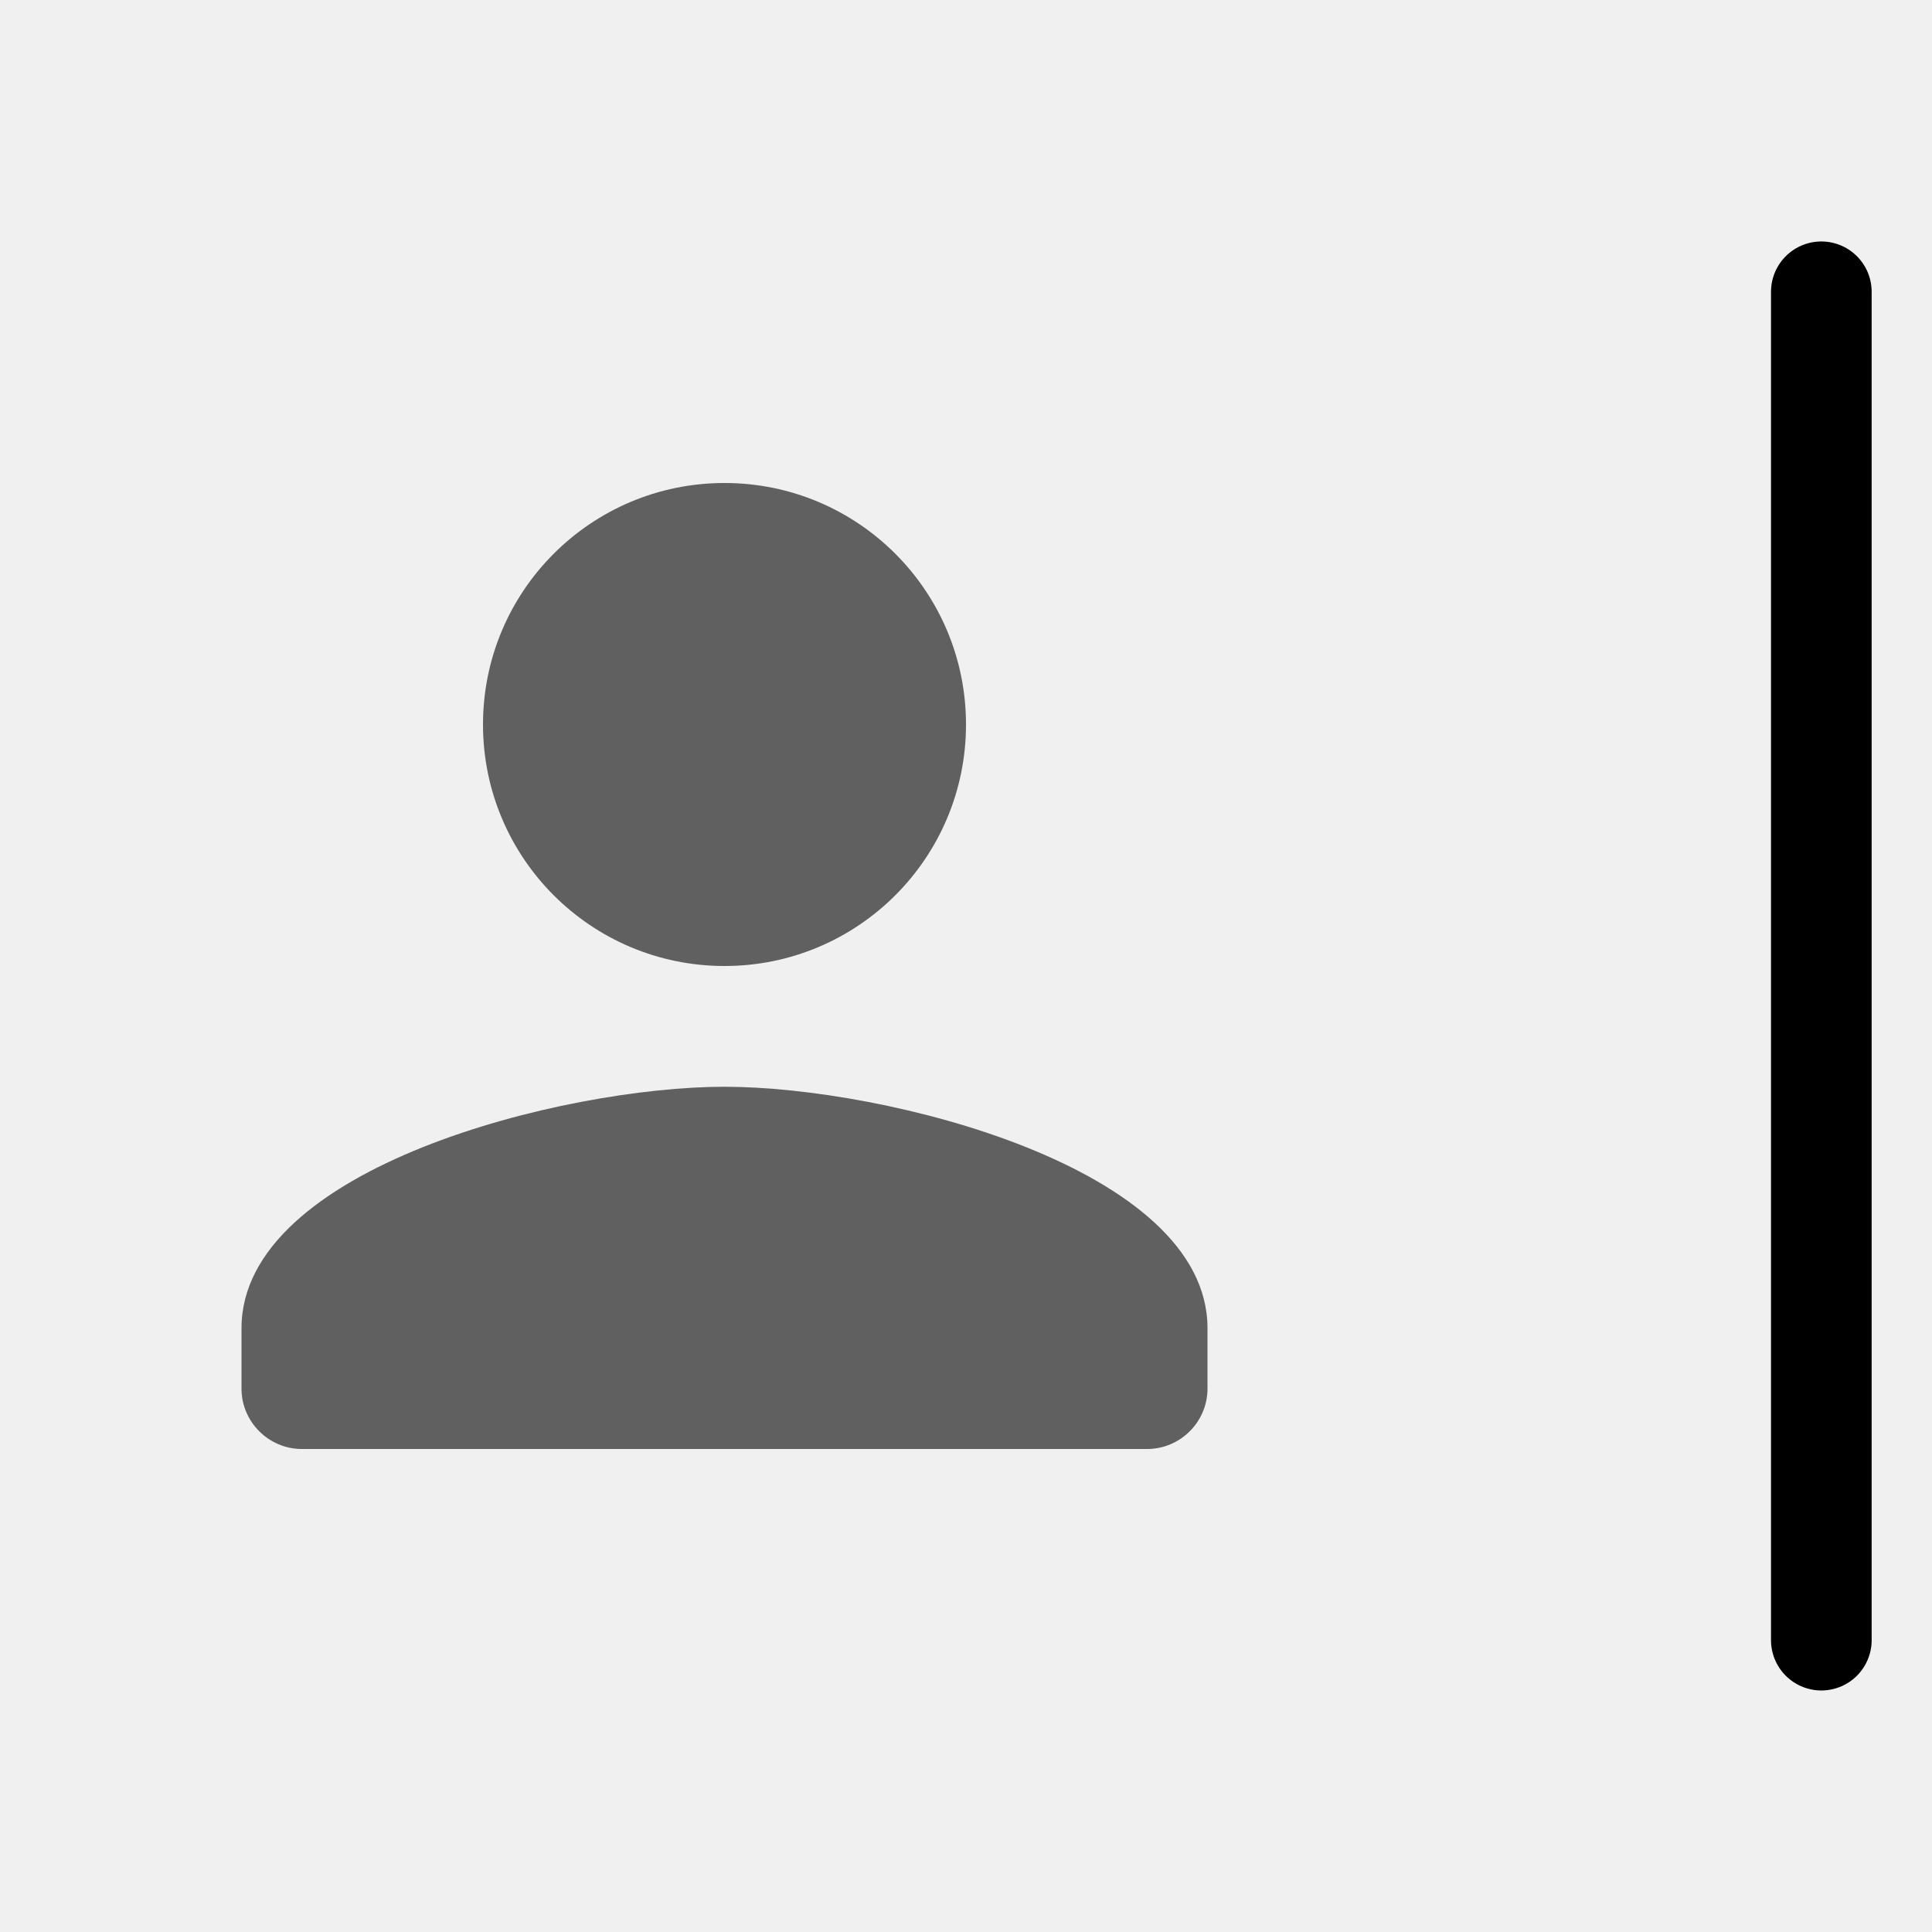
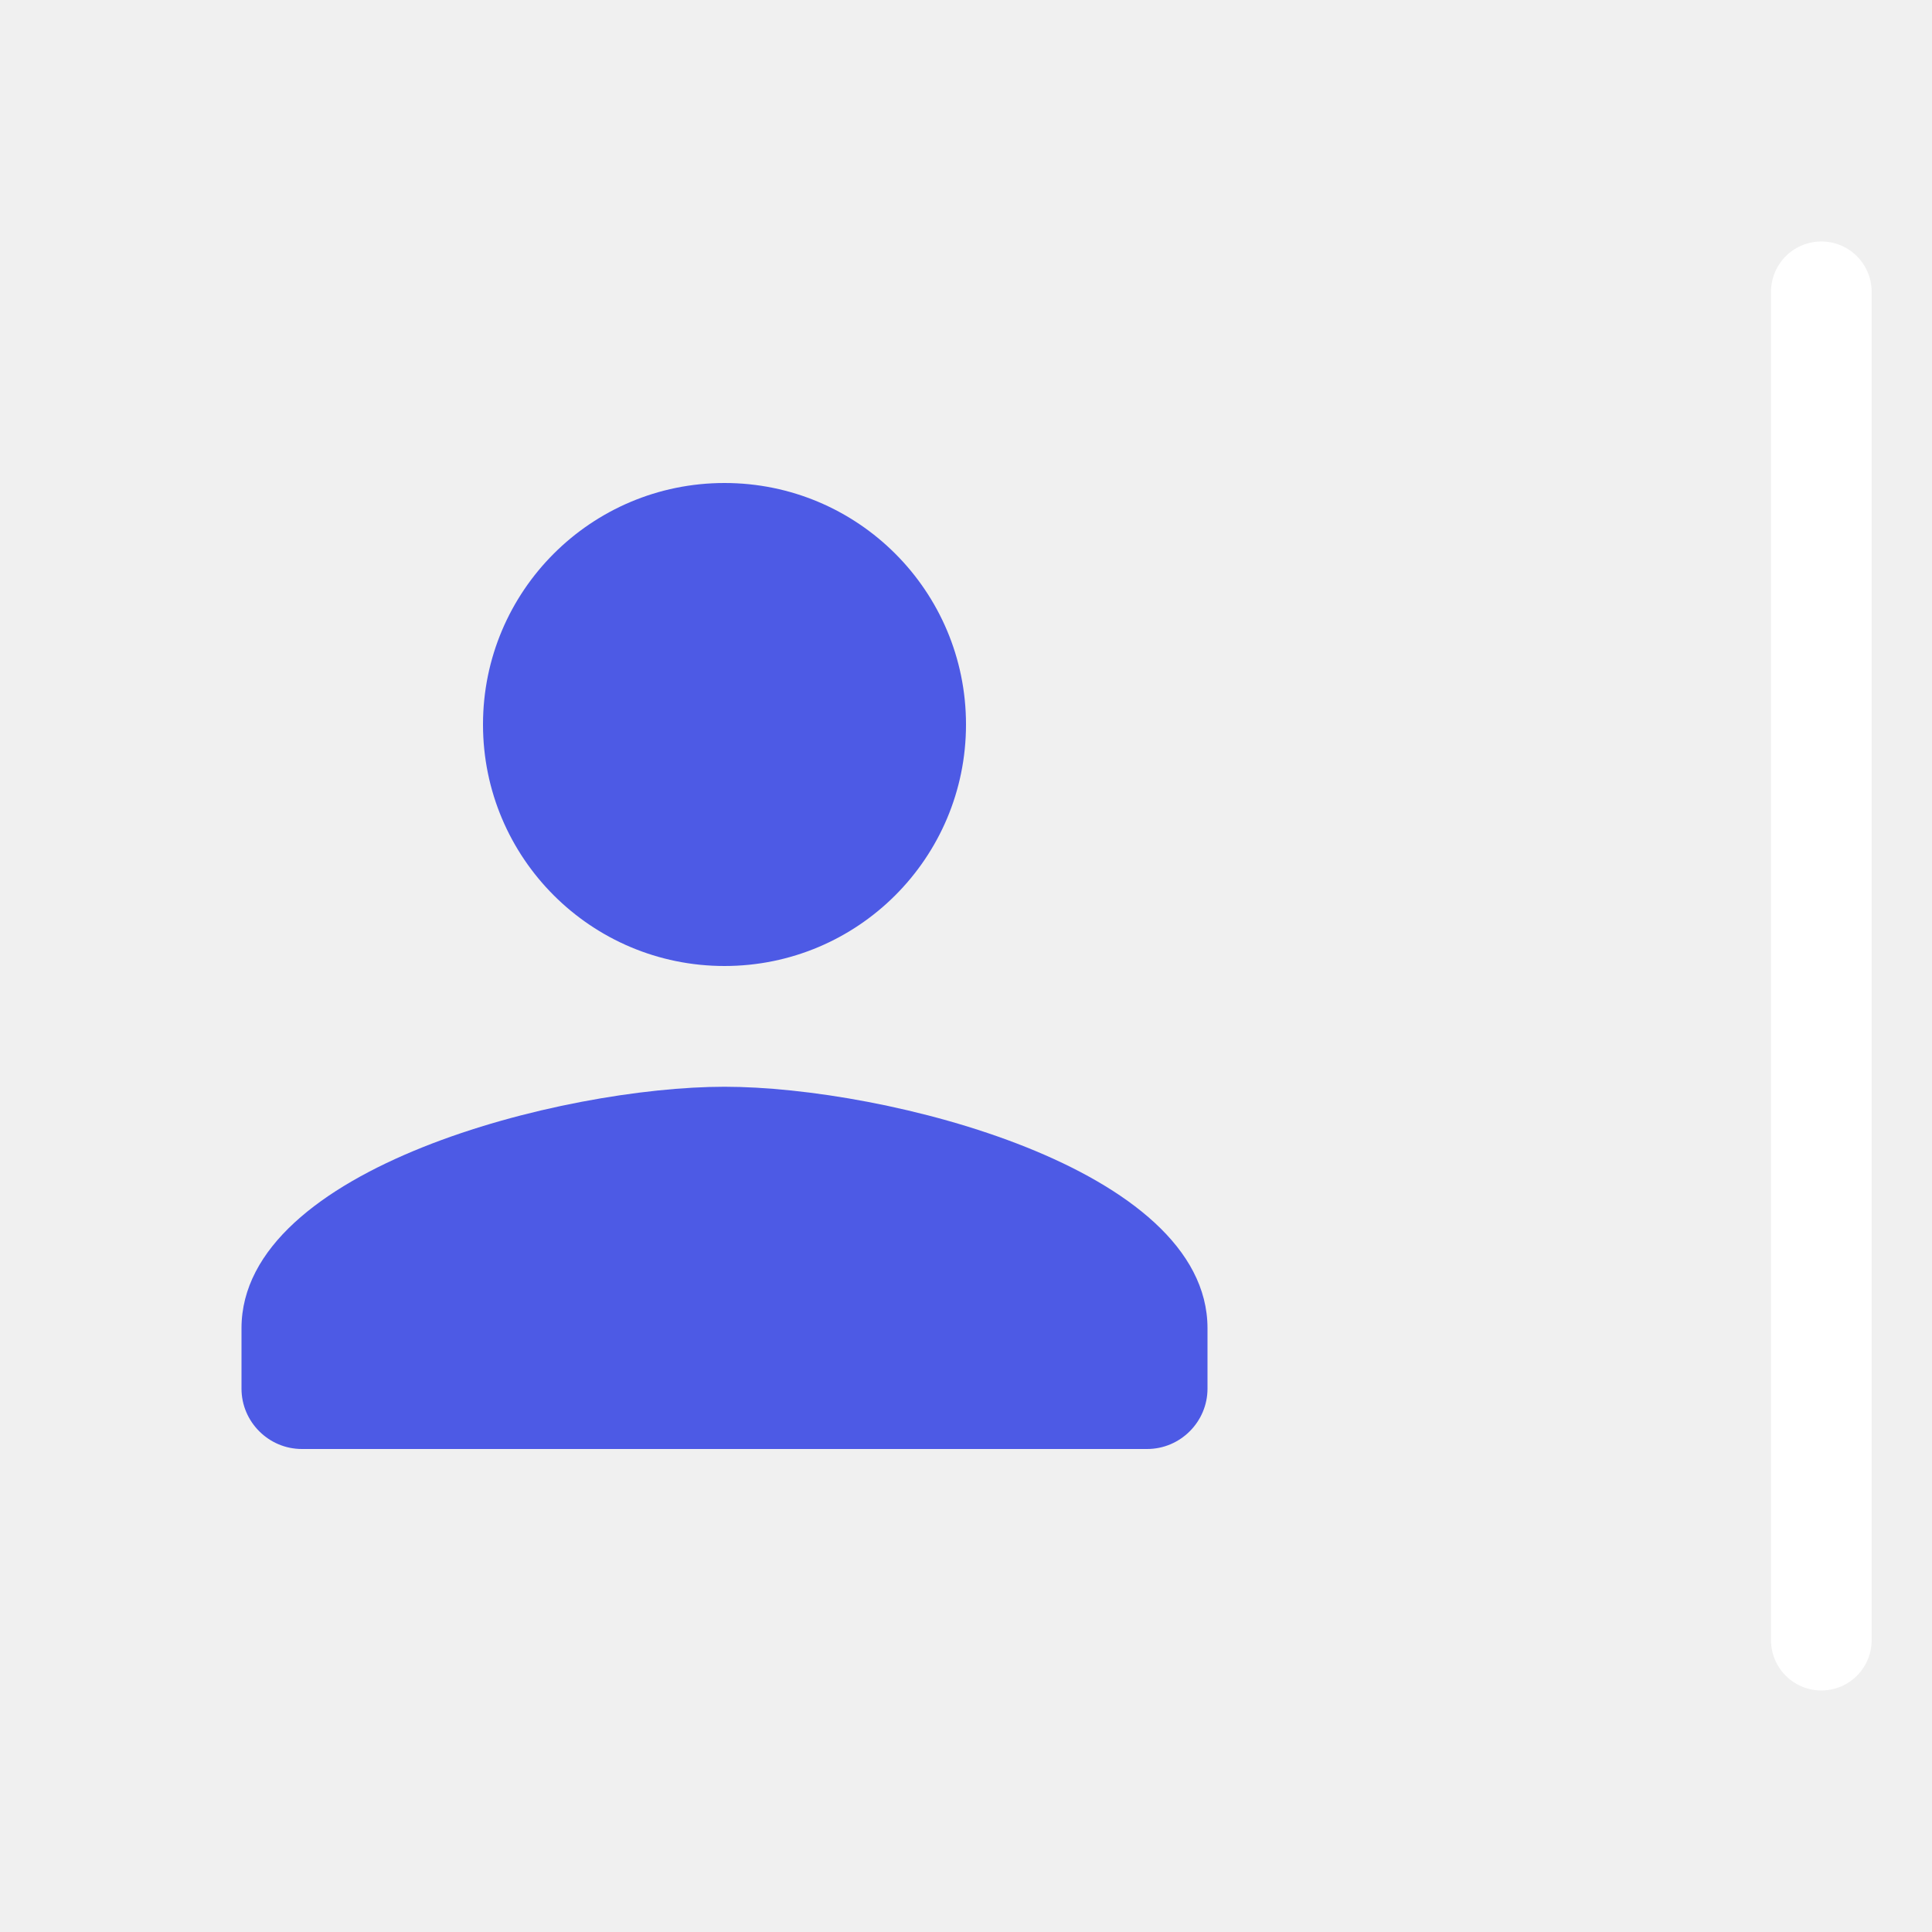
<svg xmlns="http://www.w3.org/2000/svg" version="1.1" width="32" height="32" viewBox="0 0 32 32">
-   <path fill="#606060" d="M12 16c2.21 0 4-1.79 4-4s-1.79-4-4-4c-2.21 0-4 1.79-4 4s1.79 4 4 4zM12 18c-2.67 0-8 1.34-8 4v1c0 0.55 0.45 1 1 1h14c0.55 0 1-0.45 1-1v-1c0-2.66-5.33-4-8-4z" />
-   <path fill="none" stroke="#000" stroke-linejoin="miter" stroke-linecap="round" stroke-miterlimit="4" stroke-width="1.667" d="M30.167 4.833v22.333" />
+   <path fill="#4d5ae5" d="M12 16c2.21 0 4-1.79 4-4s-1.79-4-4-4c-2.21 0-4 1.79-4 4s1.79 4 4 4zM12 18c-2.67 0-8 1.34-8 4v1c0 0.55 0.45 1 1 1h14c0.55 0 1-0.45 1-1v-1c0-2.66-5.33-4-8-4z" />
+   <path fill="none" stroke="#fff" stroke-linejoin="miter" stroke-linecap="round" stroke-miterlimit="4" stroke-width="1.667" d="M30.167 4.833v22.333" />
</svg>
